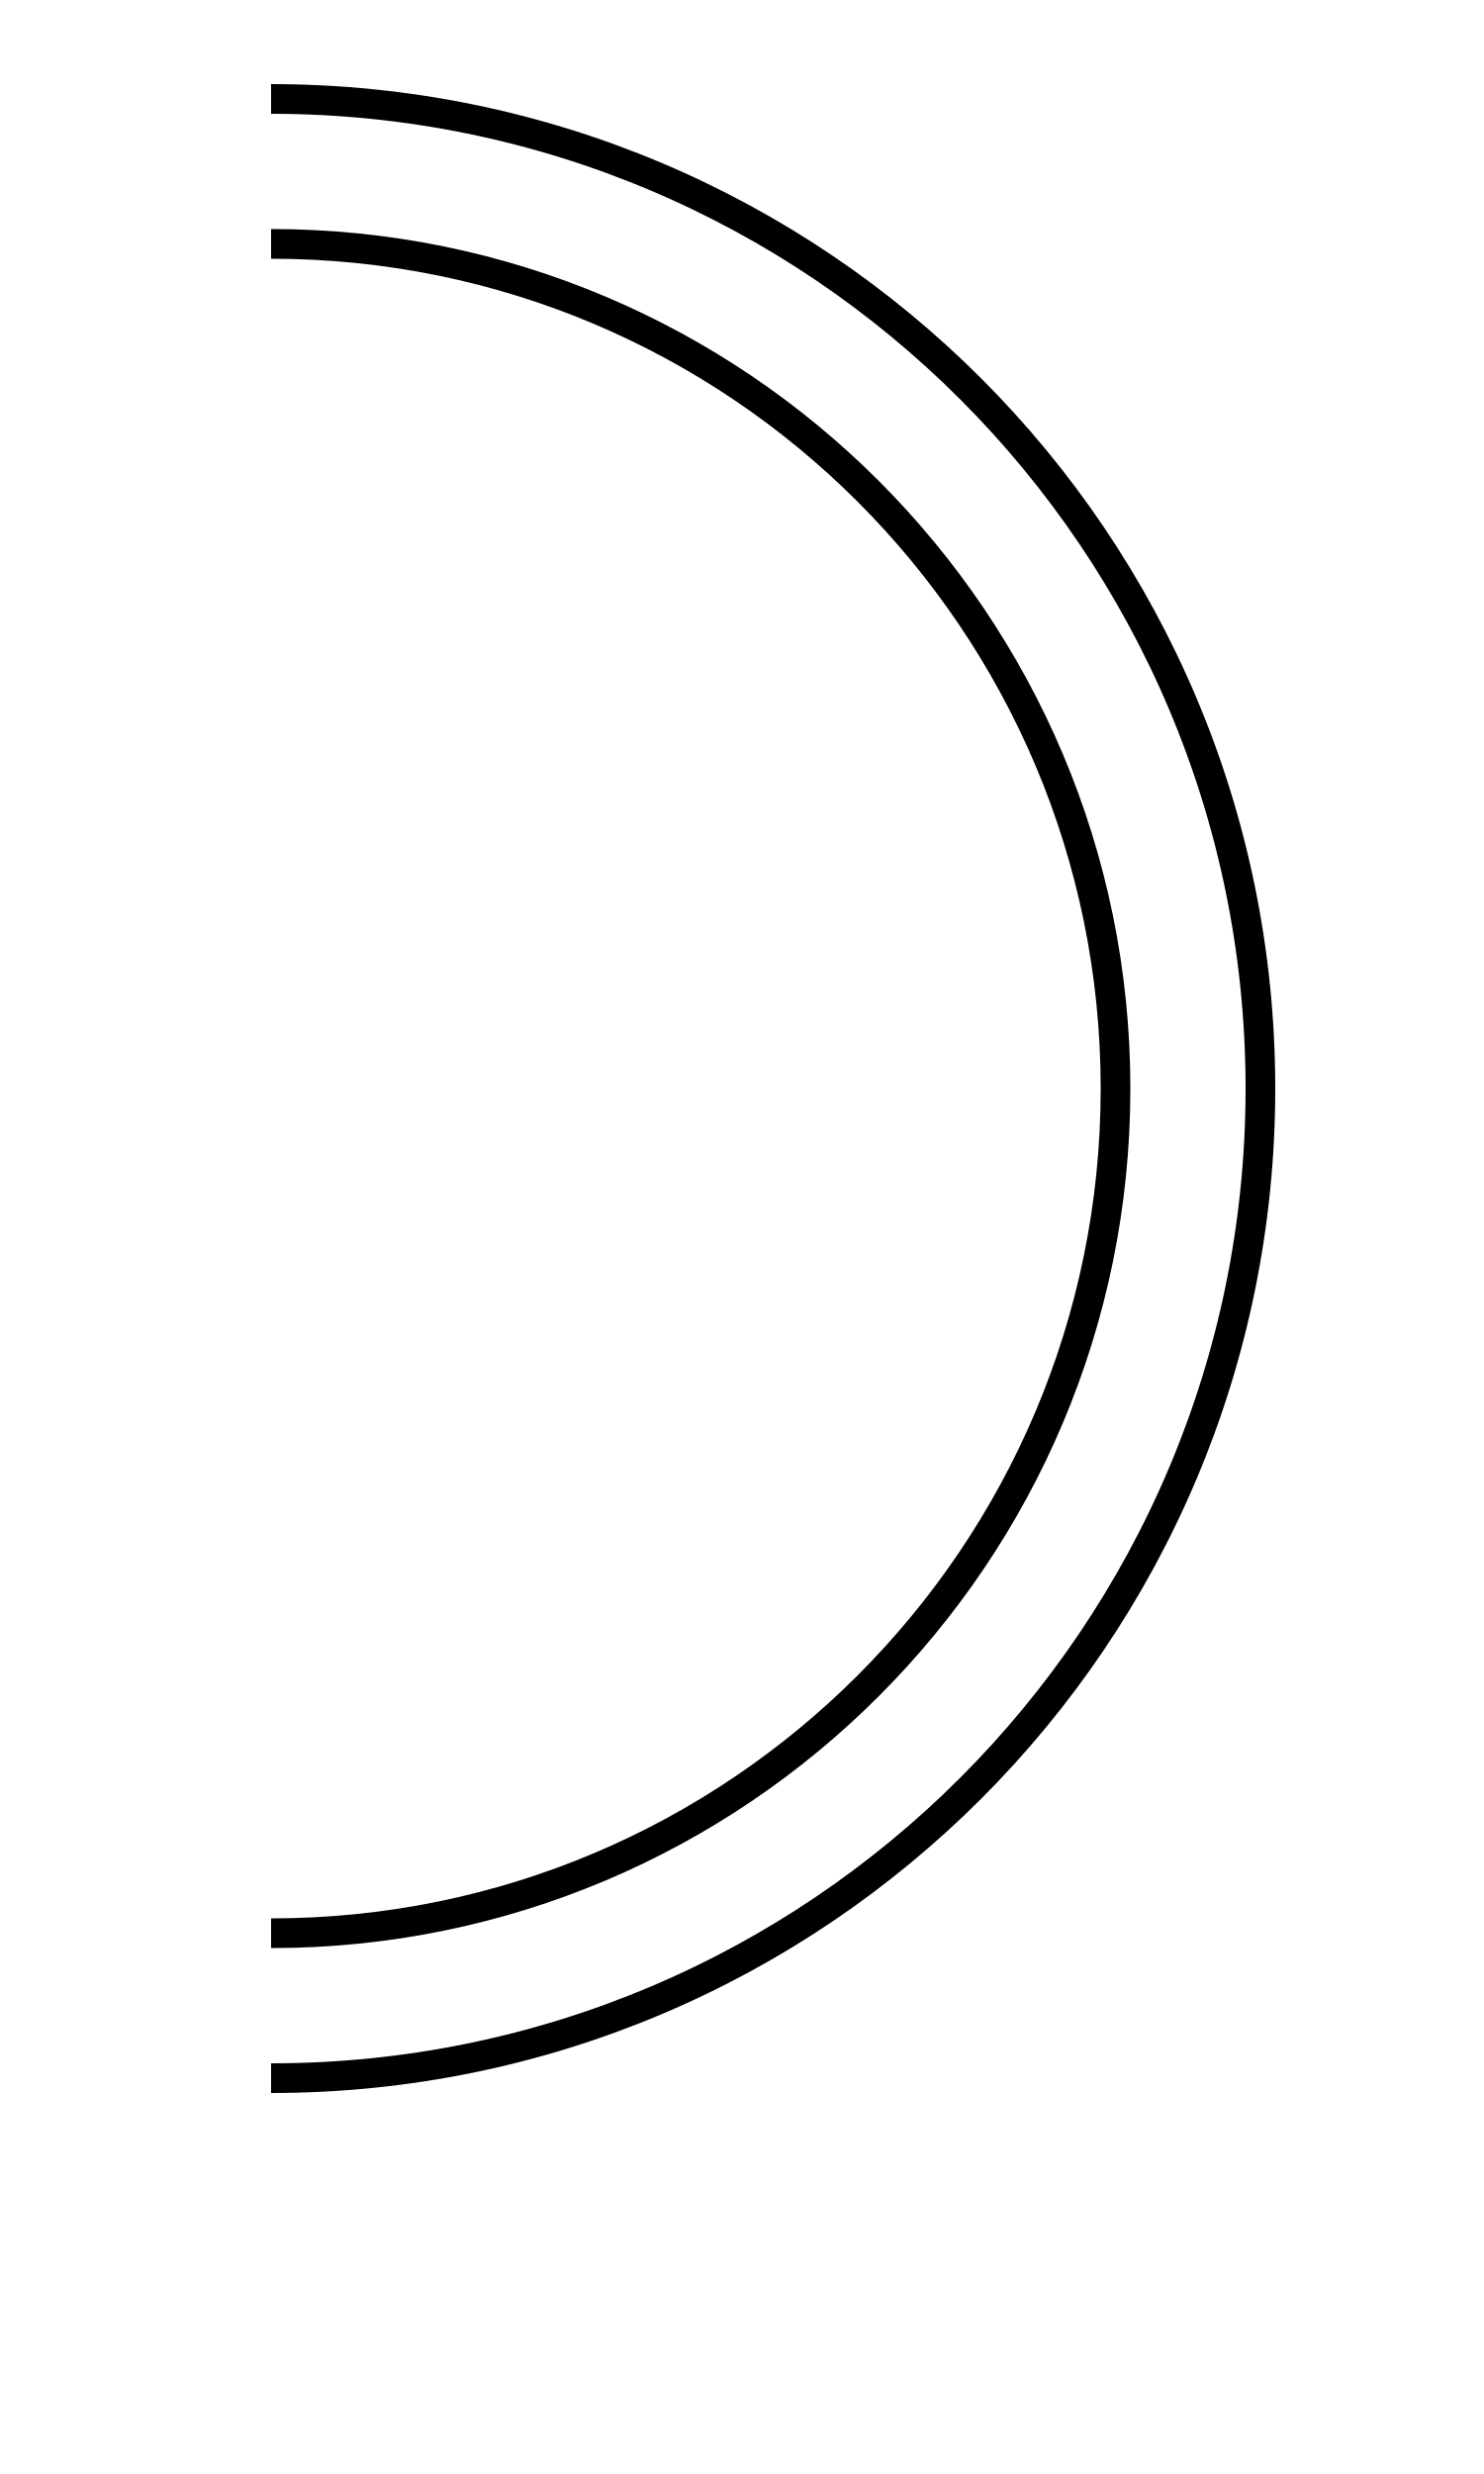
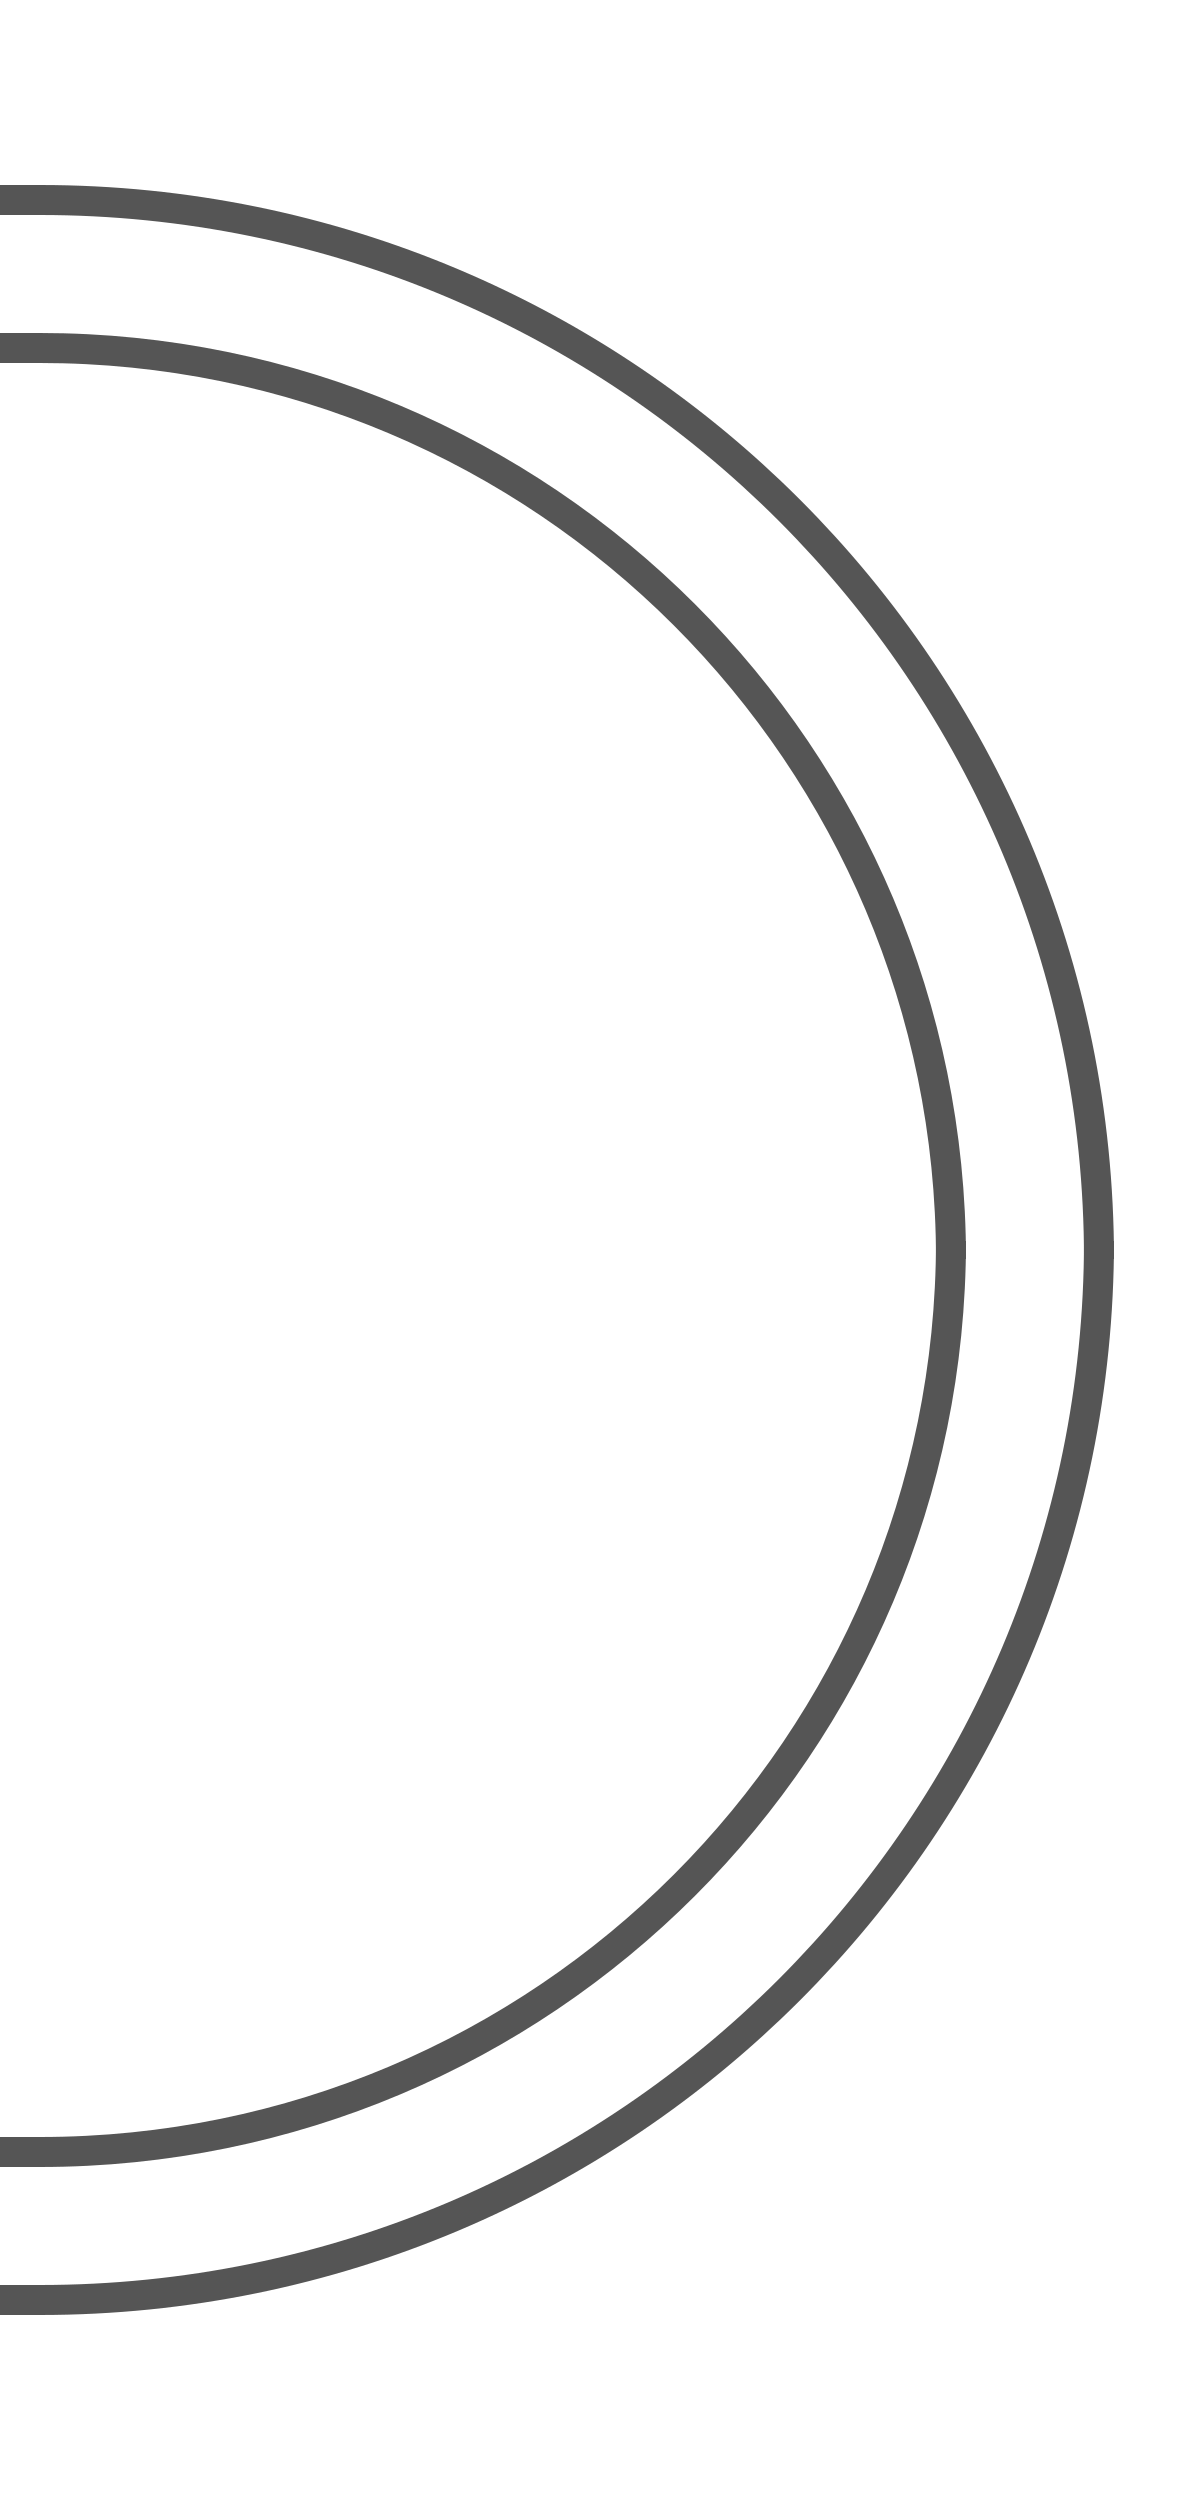
- <svg xmlns="http://www.w3.org/2000/svg" width="300" height="500" viewBox="0 0 300 500">
-   <g id="Rail">
-     <g id="B0">
-       <path d="M 54.8,20 a 200,200 0,0,1 200,200" style="stroke-width:6px;fill:none;stroke:black;" />
-     </g>
-     <g id="B1">
-       <path d="M 254.8,220 a 200,200 0,0,1 -200,200" style="stroke-width:6px;fill:none;stroke:black" />
-     </g>
-     <g id="B2">
-       <path d="M 54.8,49.29 a 170.71,170.71 0,0,1 170.71,170.71" style="stroke-width:6px;fill:none;stroke:black" />
-     </g>
-     <g id="B3">
-       <path d="M 225.51,220 a 170.71,170.71 0,0,1 -170.71,170.71" style="stroke-width:6px;fill:none;stroke:black" />
-     </g>
-   </g>
+ <svg xmlns="http://www.w3.org/2000/svg" version="1.1" id="Layer_1" x="0px" y="0px" width="240" height="500" viewBox="0 0 240 500" style="enable-background:new 0 0 240 500;" xml:space="preserve">
+   <style type="text/css">
+ 	.st0{fill:none;stroke:#D3D3D3;stroke-width:6;}
+ 	.st1{fill:none;stroke:#D3D3D3;stroke-width:6;stroke-opacity:0;}
+ 	.st2{fill:none;stroke:#555555;stroke-width:6;}
+ 	.st3{fill:none;stroke:#555555;stroke-width:6;stroke-opacity:0;}
+ 	.st4{fill:#FF0000;}
+ 	.st5{fill:#FFA500;}
+ 	.st6{fill:#00FF00;}
+ 	.st7{fill:none;stroke:#B7B7B7;stroke-width:6;}
+ </style>
+   <line class="st2" x1="0" y1="40" x2="8" y2="40" />
+   <line class="st2" x1="0" y1="69.6" x2="8" y2="69.6" />
+   <line class="st2" x1="0" y1="460" x2="8" y2="460" />
+   <line class="st2" x1="0" y1="430.4" x2="8" y2="430.4" />
+   <path class="st2" d="M190.2,248.2c0,100.7-81.5,182.2-182.2,182.2" />
+   <path class="st2" d="M219.8,248.2C219.8,365.3,125.1,460,8,460" />
+   <path class="st2" d="M190.2,251.8C190.2,151.1,108.7,69.6,8,69.6" />
+   <path class="st2" d="M219.8,251.8C219.8,134.7,125.1,40,8,40" />
</svg>
